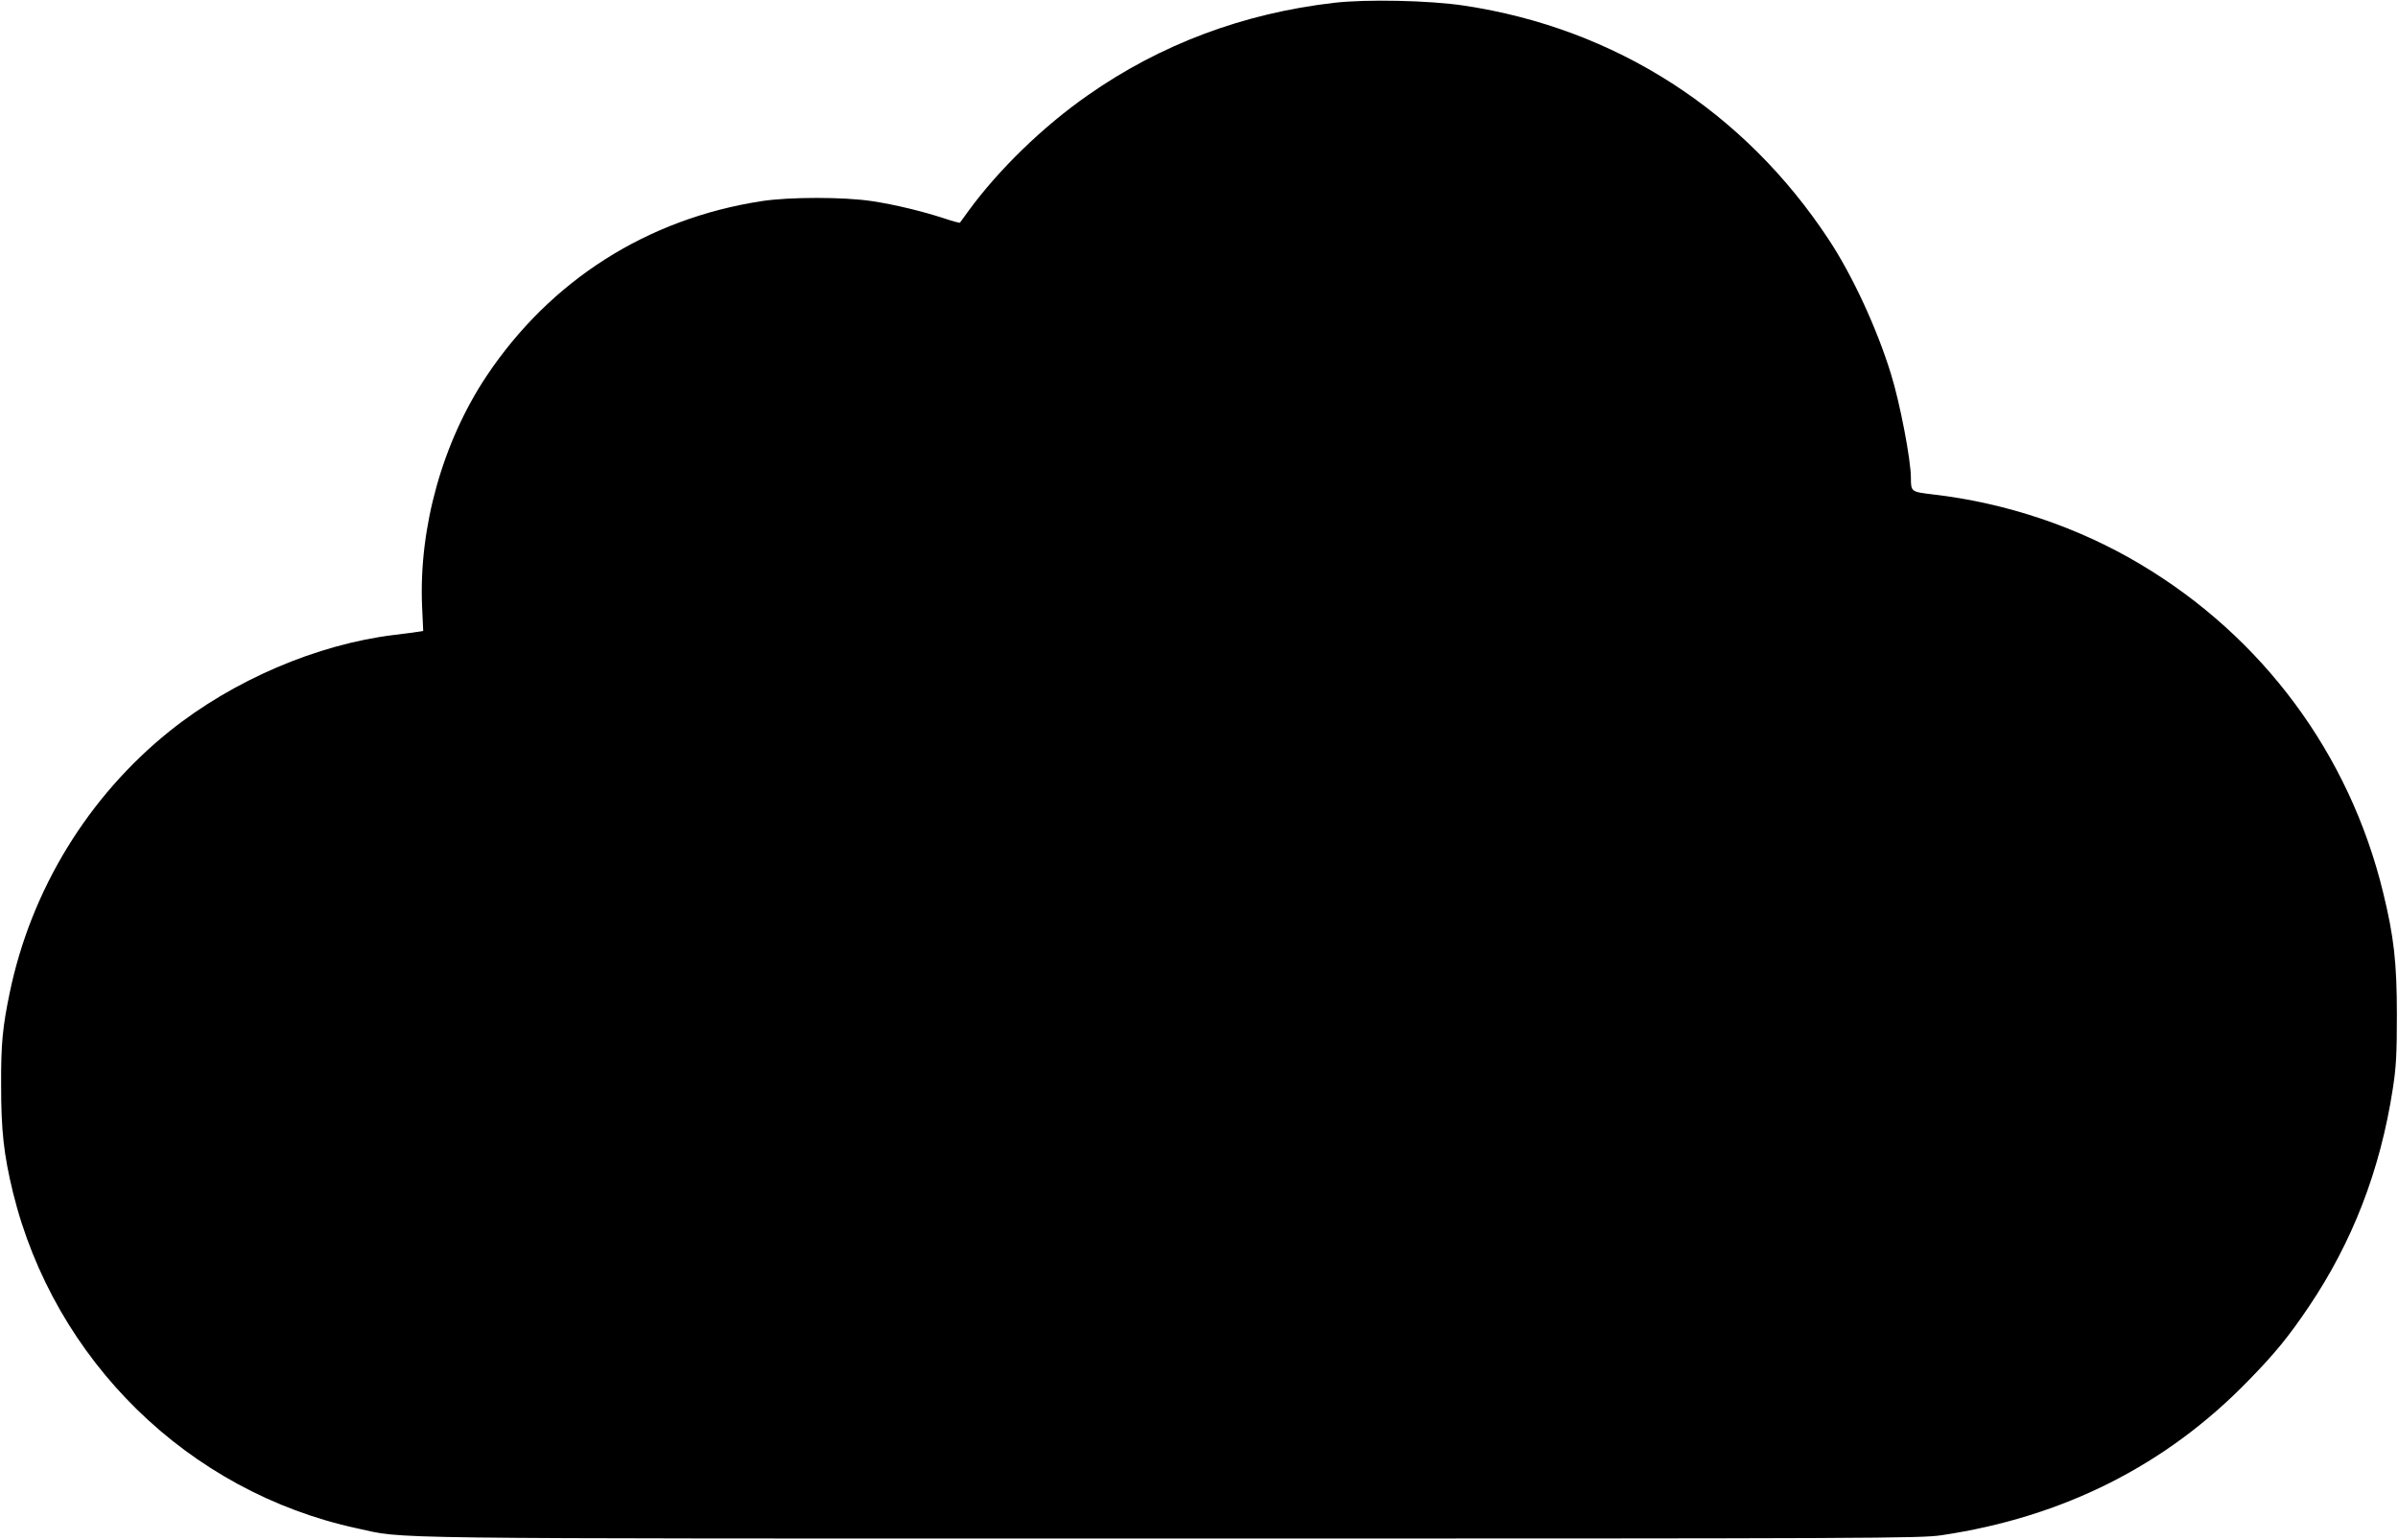
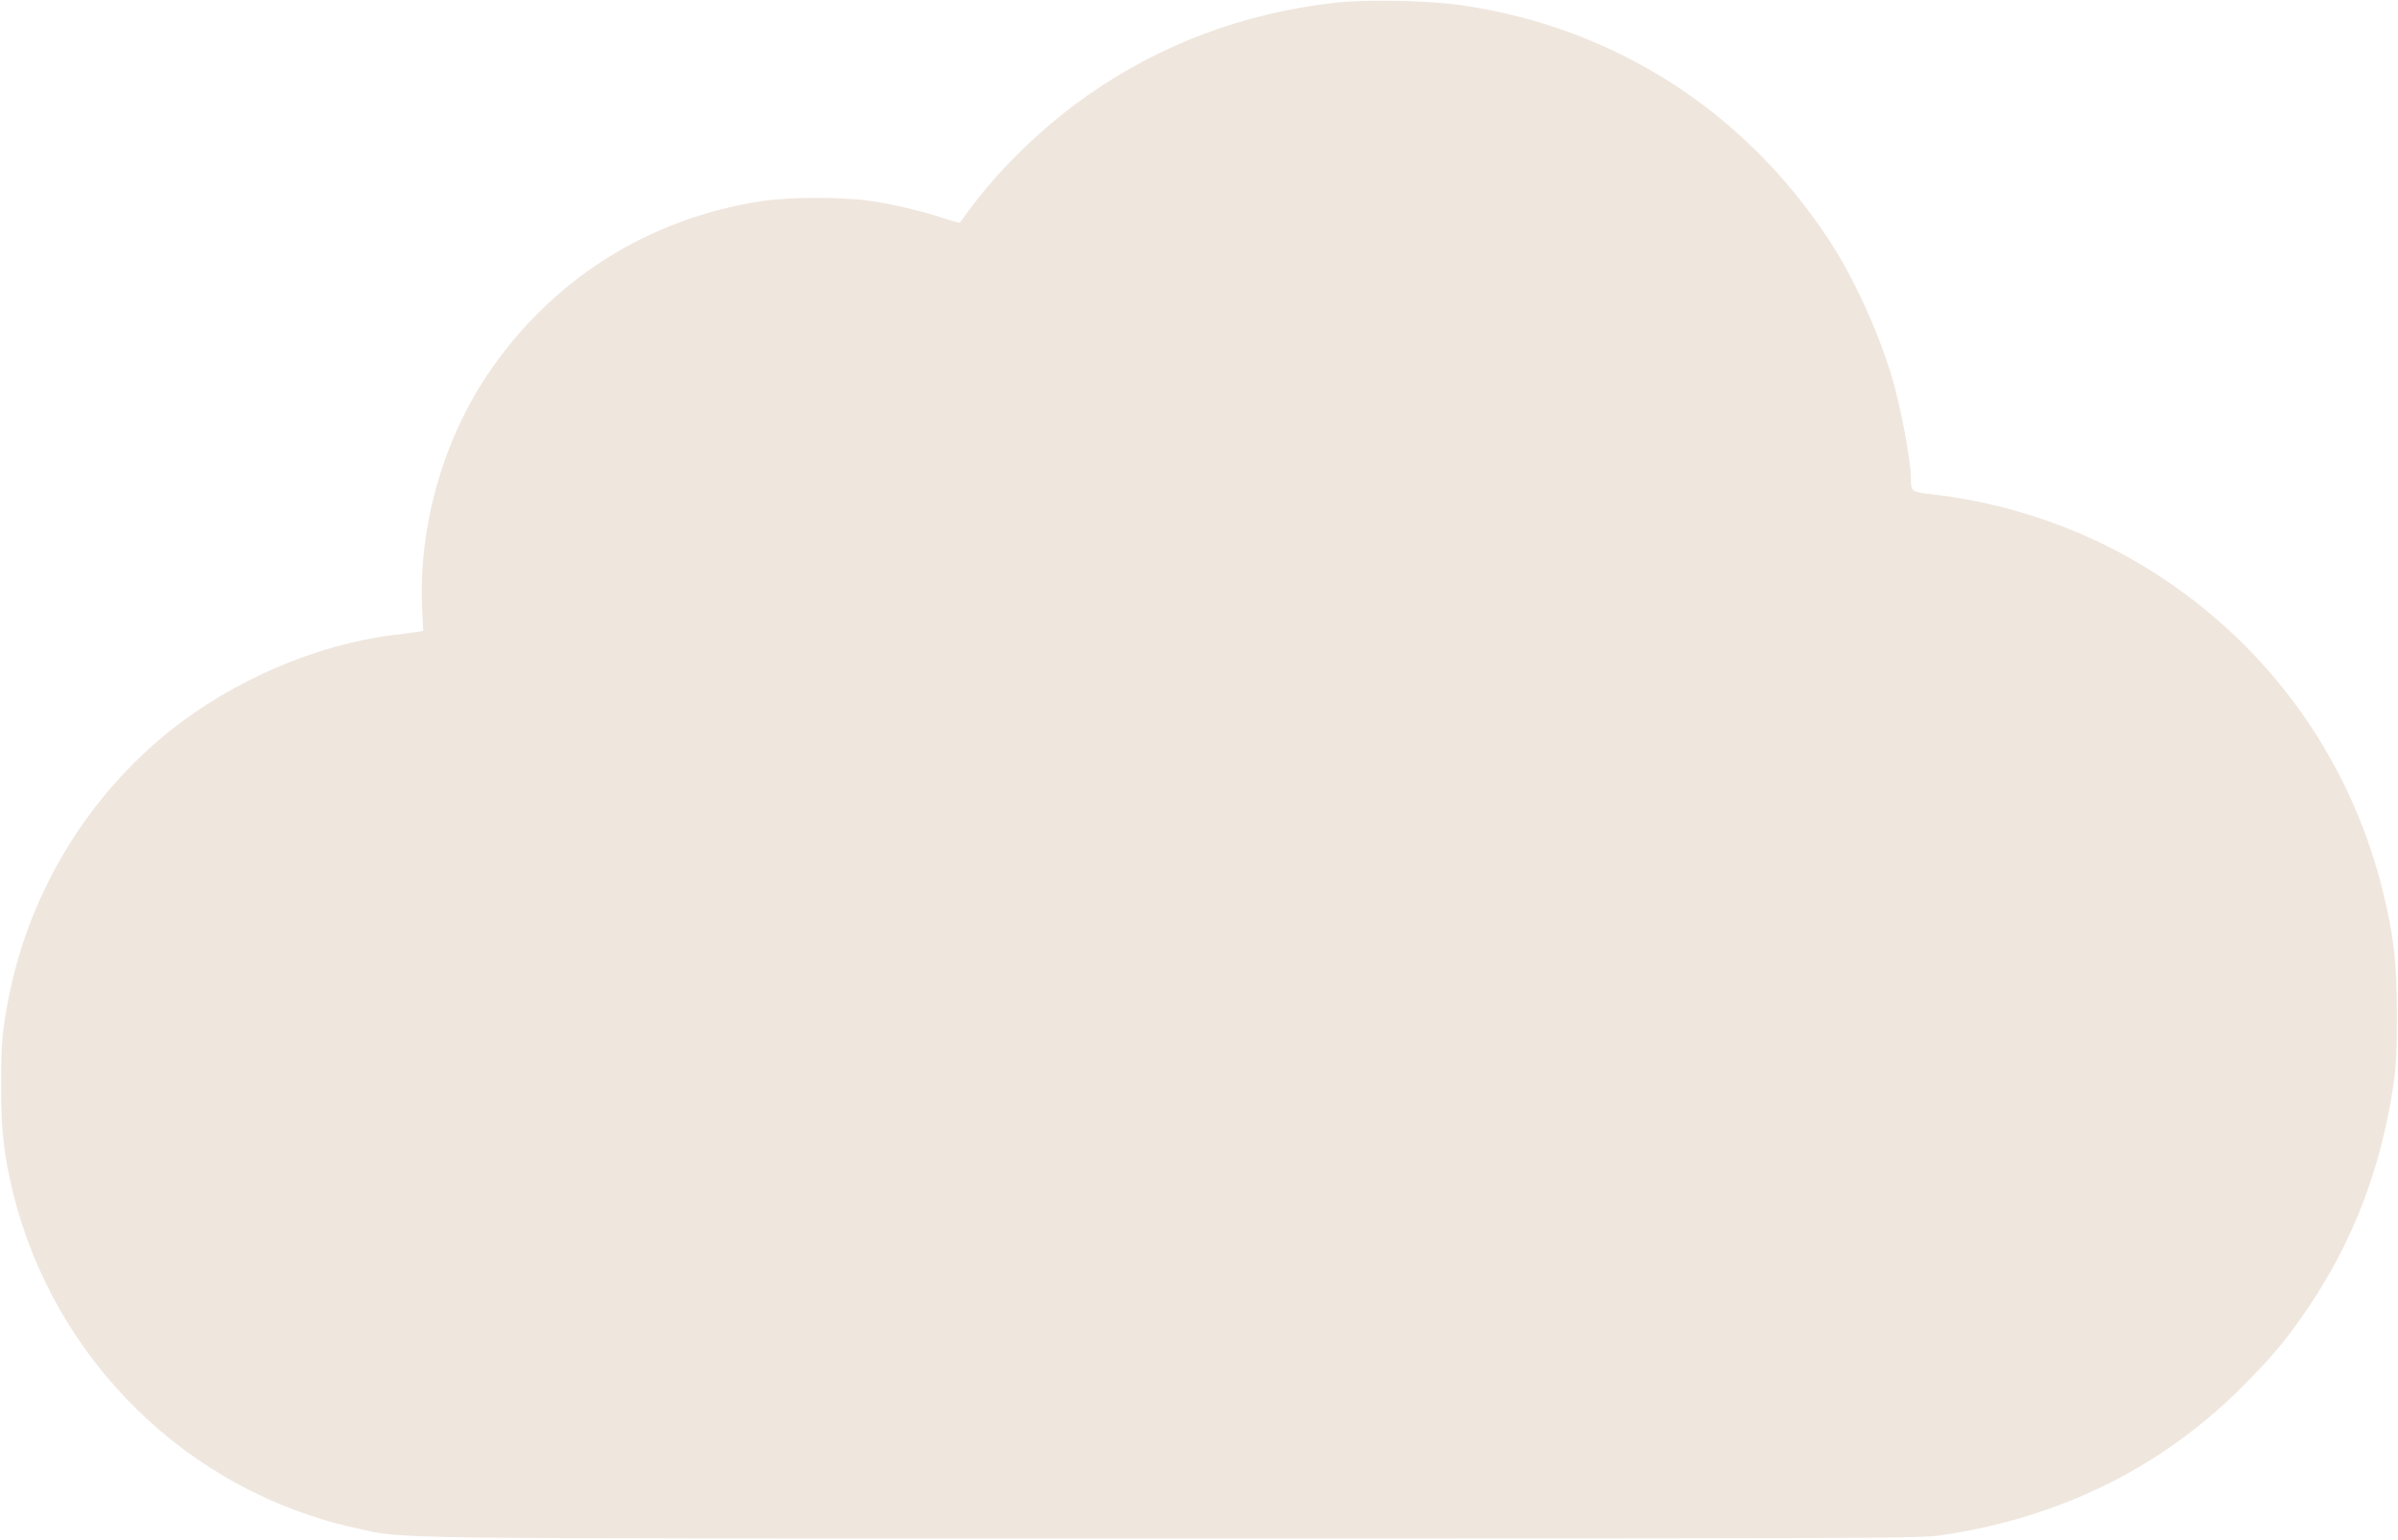
<svg xmlns="http://www.w3.org/2000/svg" version="1.0" width="1280pt" height="822pt" viewBox="0 0 1280 822" preserveAspectRatio="xMidYMid meet">
-   <g transform="translate(0,822) scale(0.1,-0.1)" fill="#000000" stroke="none">
+   <g transform="translate(0,822) scale(0.1,-0.1)" fill="#EFE6DE" stroke="none">
    <path d="M7121 8205 c-484 -56 -926 -221 -1315 -494 -238 -166 -476 -397 -637 -618 -23 -32 -44 -60 -45 -62 -2 -2 -40 8 -84 23 -117 38 -260 73 -385 92 -150 23 -442 23 -590 0 -611 -94 -1127 -423 -1468 -934 -235 -353 -362 -809 -344 -1229 l6 -132 -32 -5 c-18 -3 -72 -10 -122 -16 -413 -50 -861 -242 -1201 -515 -434 -349 -738 -846 -852 -1395 -38 -183 -47 -272 -46 -495 0 -243 14 -368 63 -571 221 -899 936 -1599 1835 -1794 268 -58 -2 -55 4336 -55 3806 0 4011 1 4125 18 649 97 1197 373 1635 824 142 145 217 237 324 396 233 346 381 728 448 1162 18 116 22 183 22 395 0 282 -16 420 -74 657 -180 738 -643 1363 -1298 1752 -333 198 -715 326 -1104 371 -117 14 -118 14 -118 89 0 95 -59 403 -107 556 -75 243 -205 524 -331 715 -452 687 -1140 1129 -1947 1250 -185 28 -520 35 -694 15z" />
  </g>
</svg>
